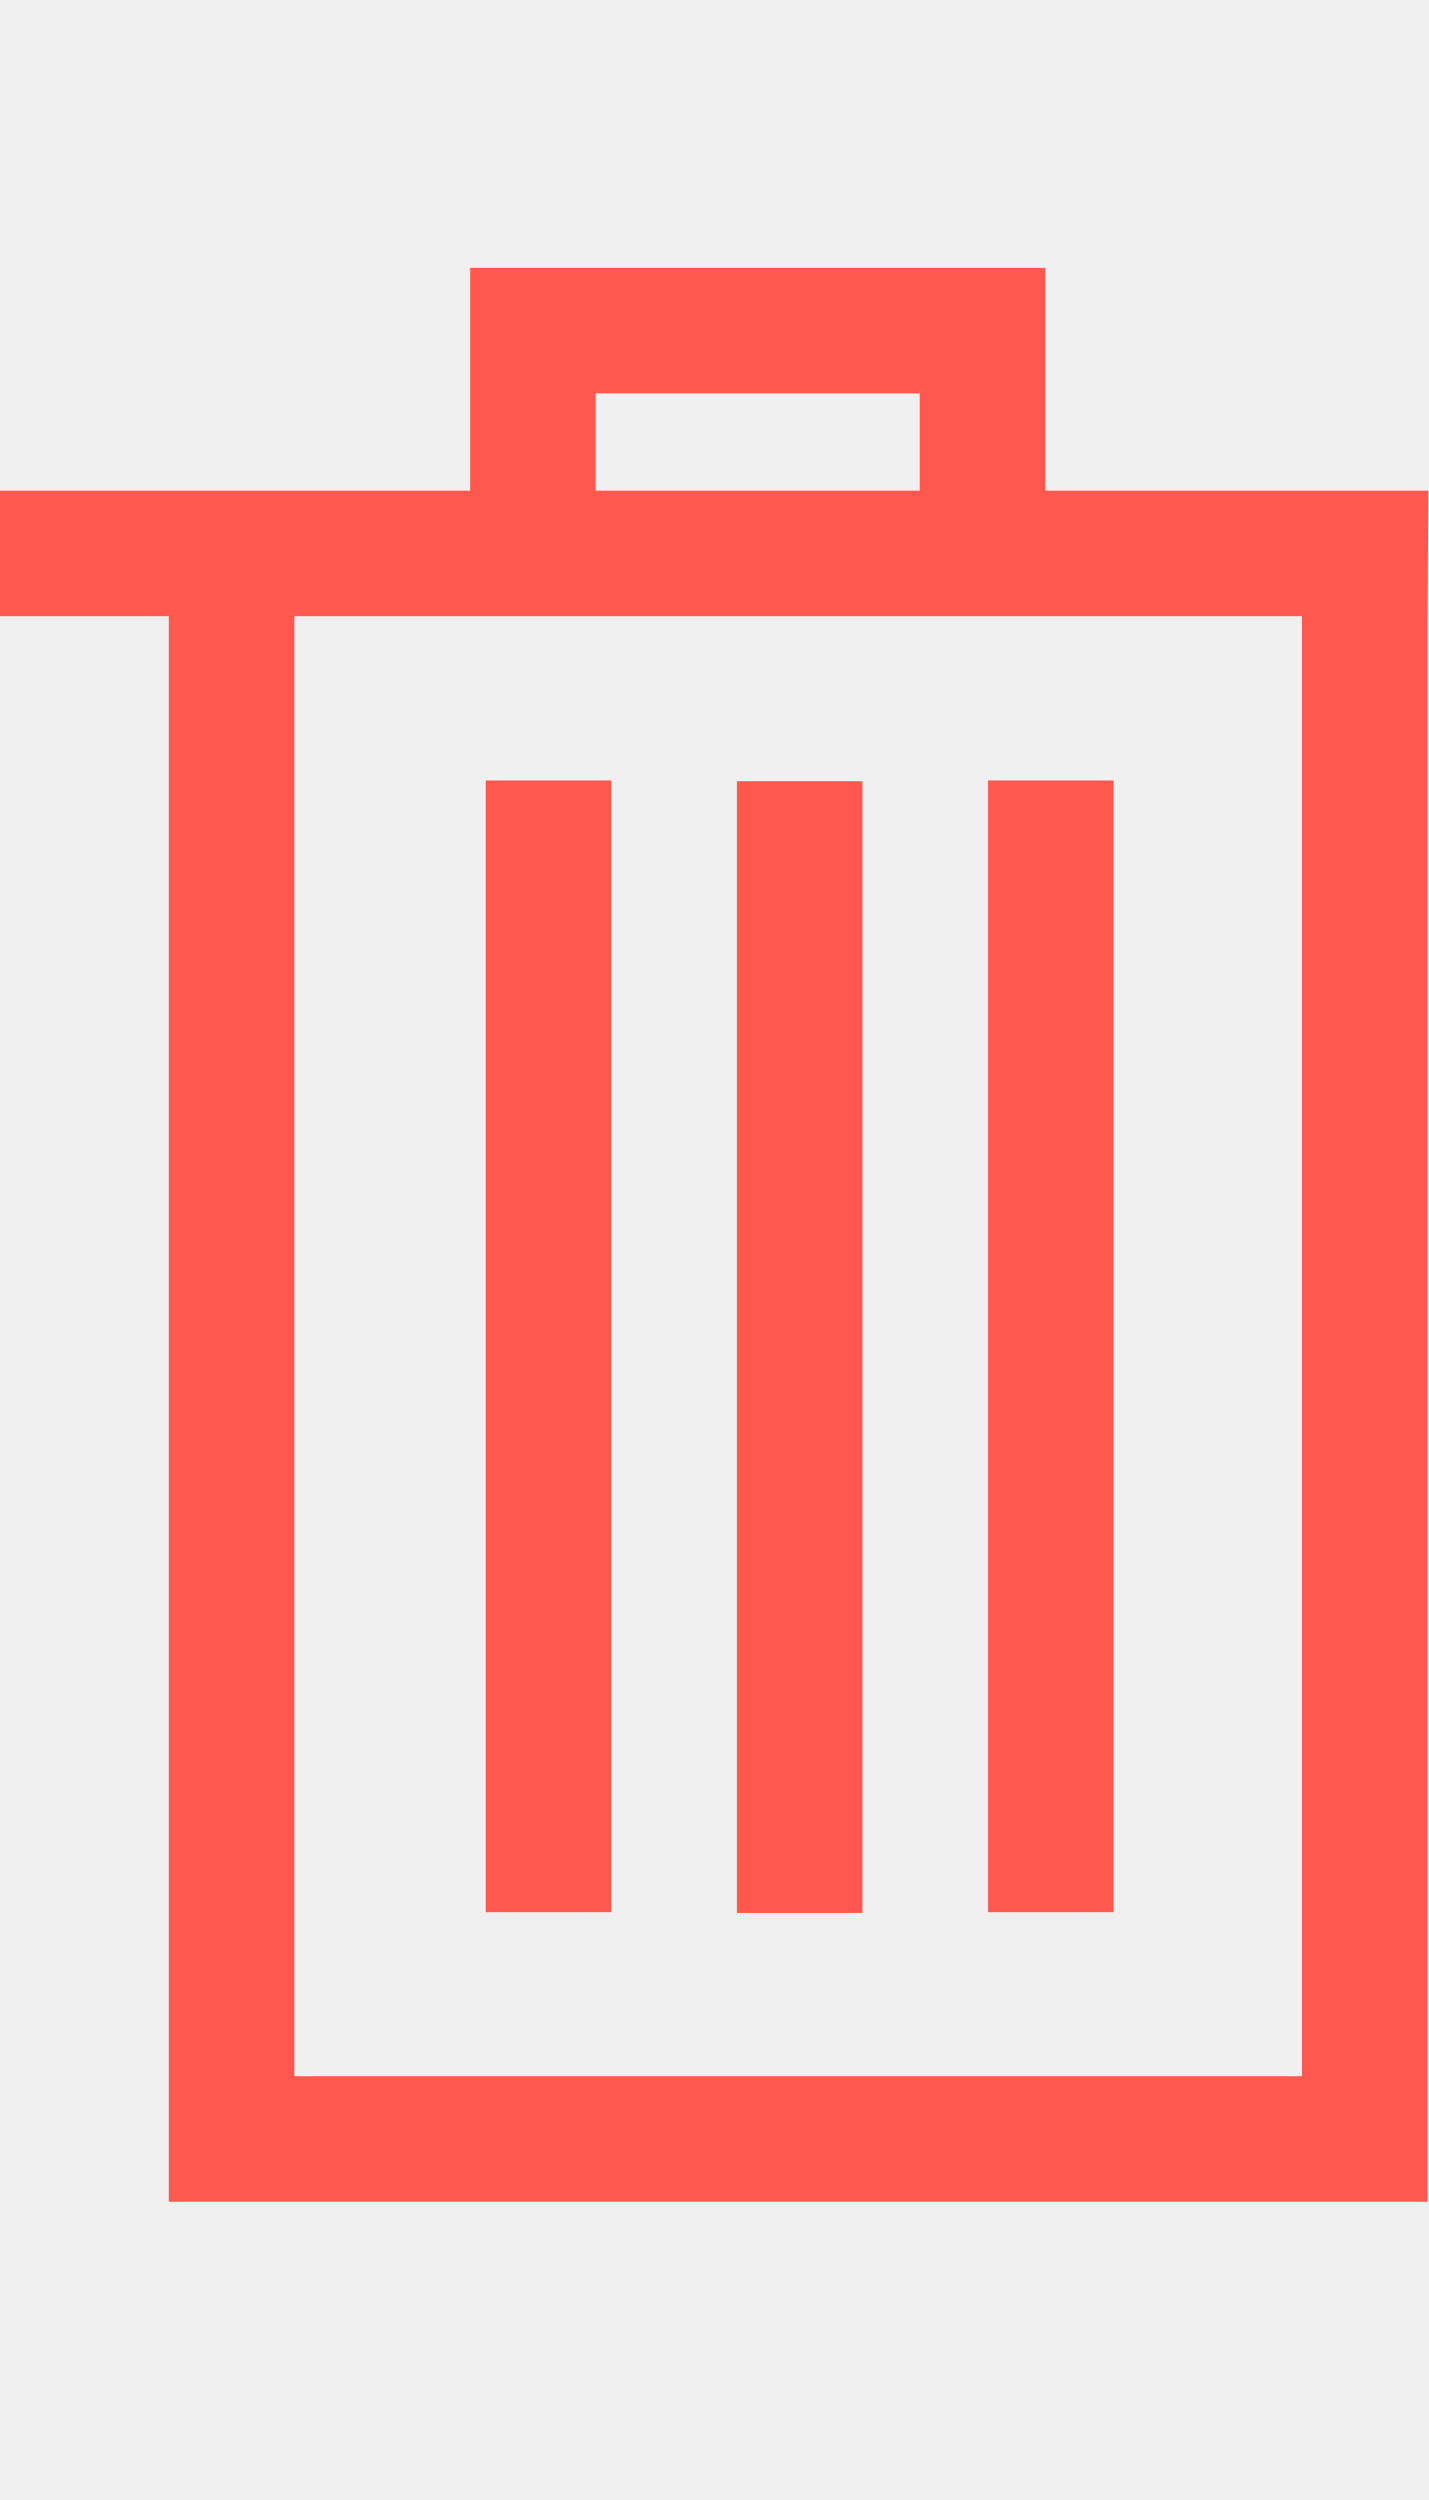
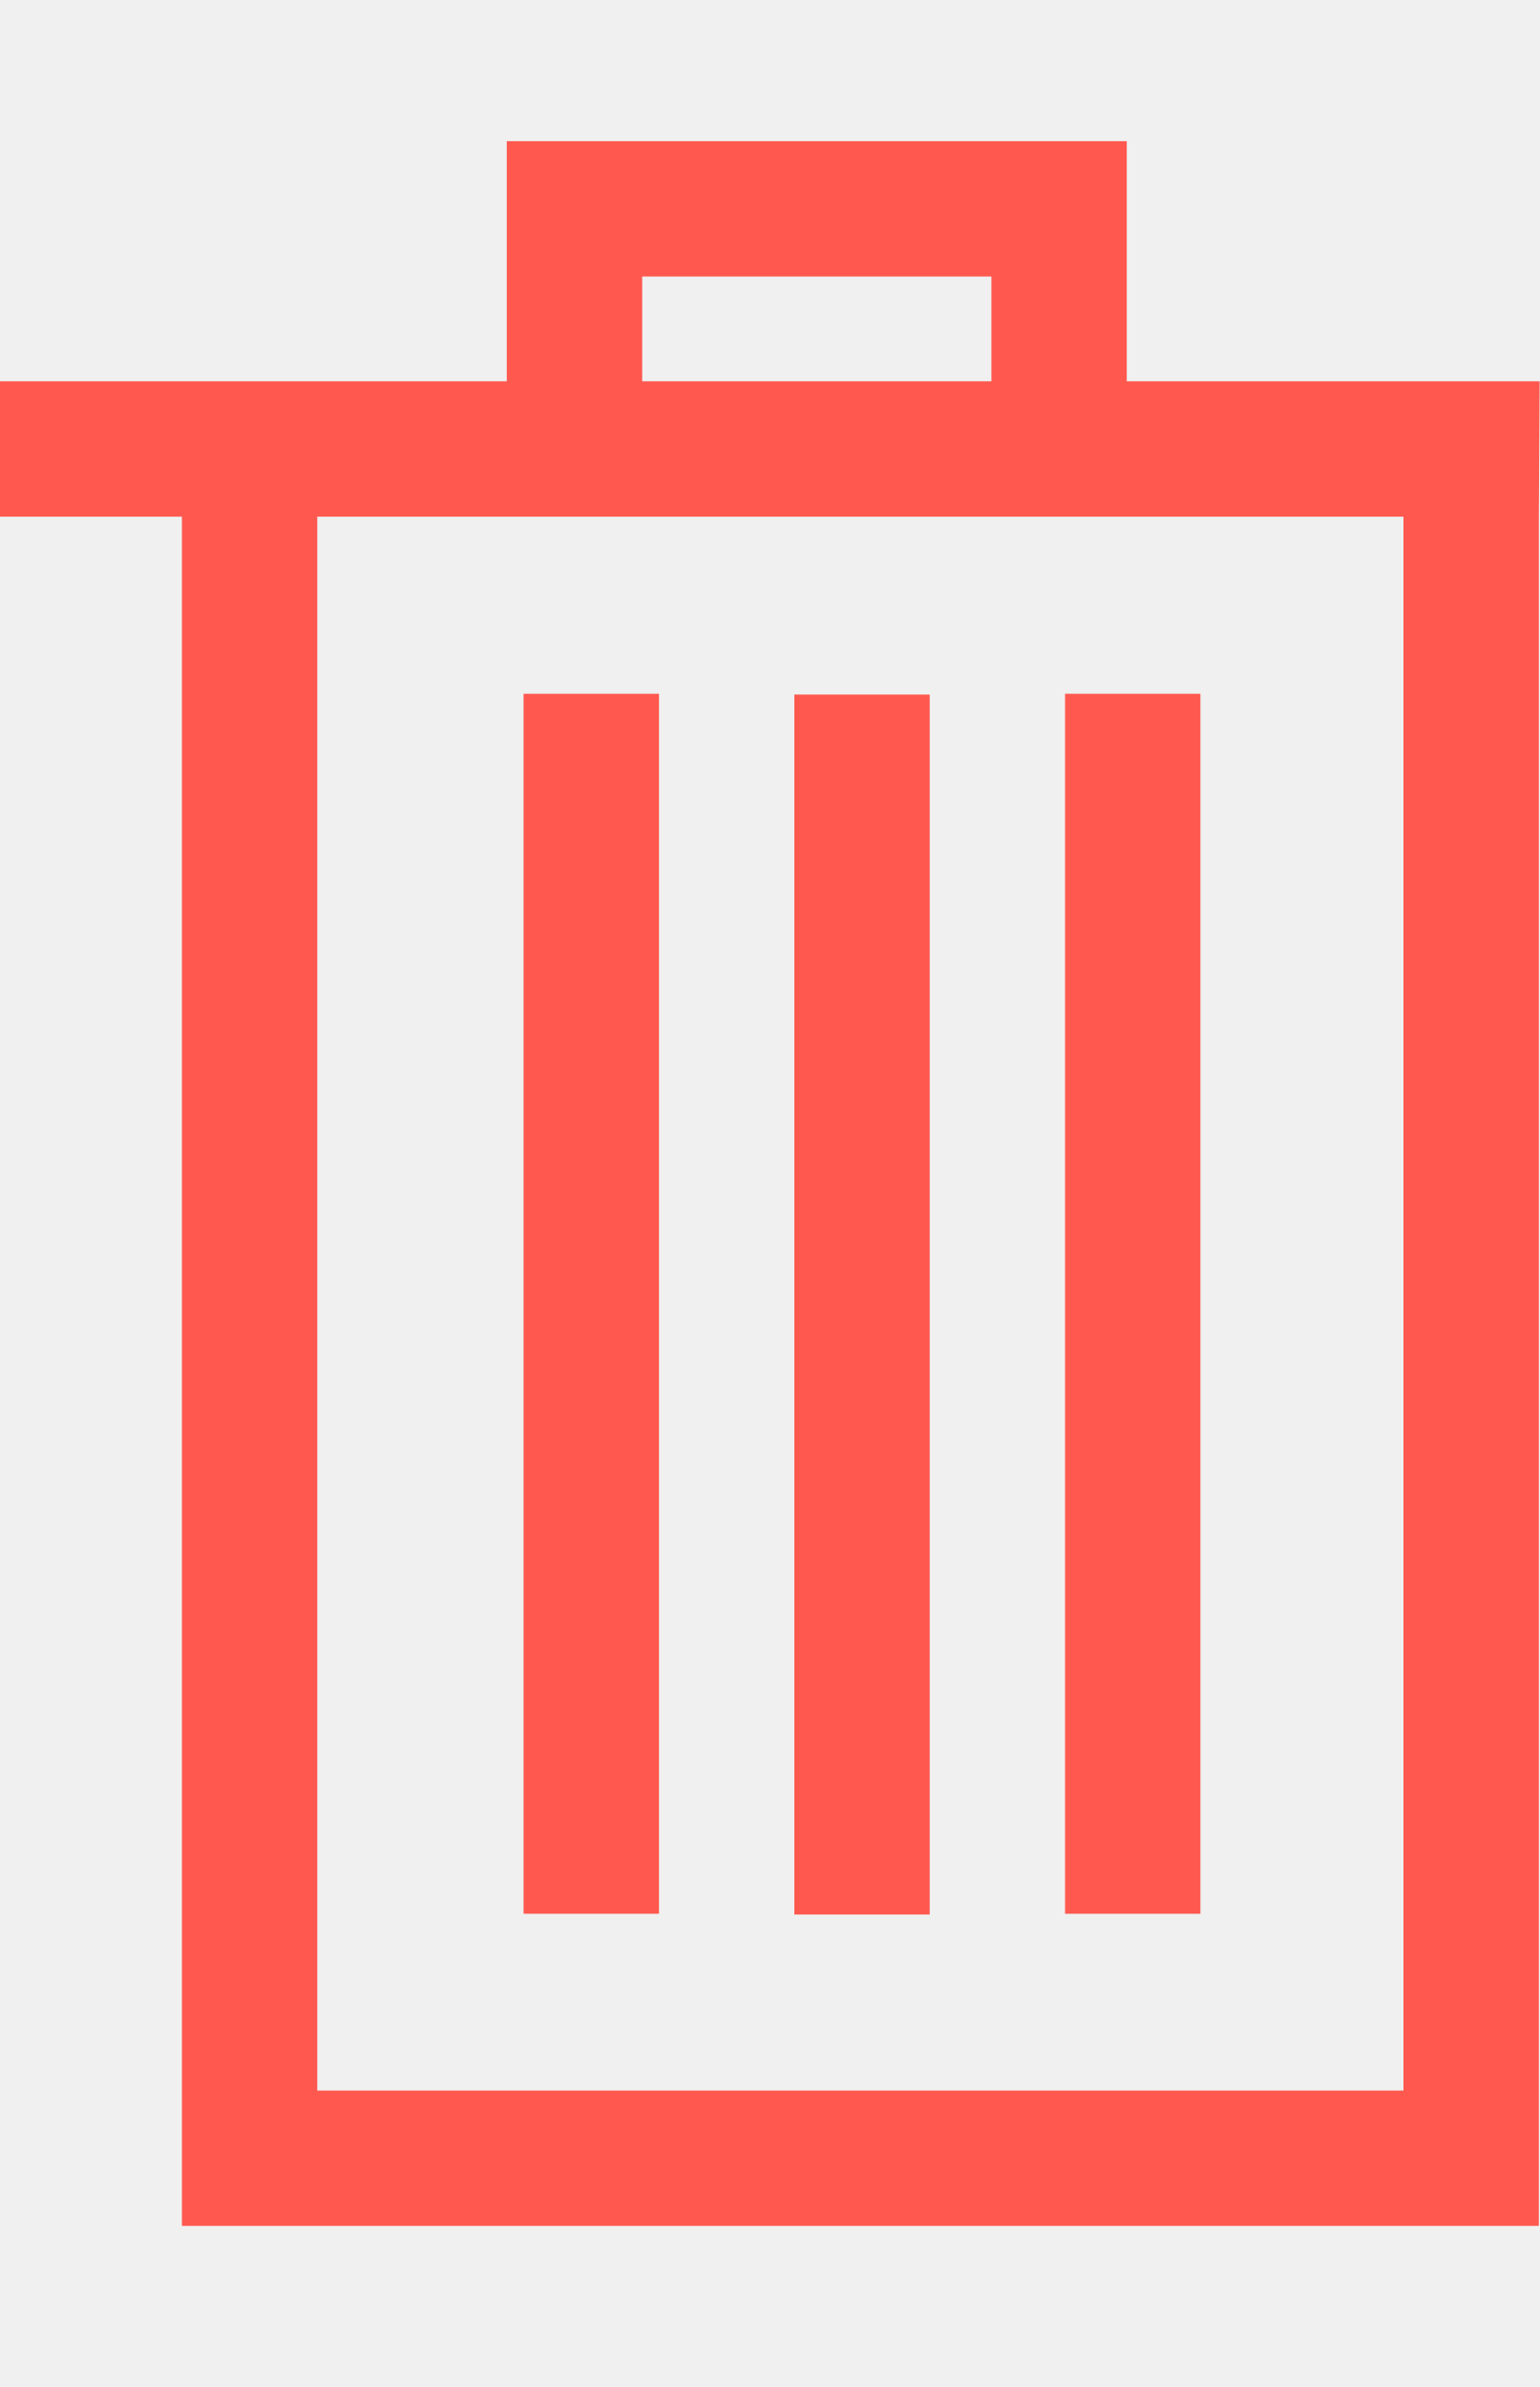
- <svg xmlns="http://www.w3.org/2000/svg" width="20" height="35" viewBox="0 0 40 55" fill="none">
+ <svg xmlns="http://www.w3.org/2000/svg" width="20" height="31" viewBox="0 0 30 41" fill="none">
  <g clip-path="url(#clip0)">
-     <path d="M39.993 6.238H29.269V0H13.165V6.238H0V9.754H4.726V20.745V54.149H39.972V9.754L39.993 6.238ZM16.681 3.516H25.753V6.238H16.681V3.516ZM36.456 50.633H8.242V20.745V9.754H36.456V50.633Z" fill="#FF594F" />
-     <path d="M24.149 14.374H20.633V46.062H24.149V14.374Z" fill="#FF594F" />
-     <path d="M17.117 14.353H13.601V46.041H17.117V14.353Z" fill="#FF594F" />
-     <path d="M31.181 14.353H27.665V46.041H31.181V14.353Z" fill="#FF594F" />
+     <path d="M29.995 4.678H21.951V0H9.873V4.678H0V7.315H3.544V15.559V40.612H29.979V7.315L29.995 4.678ZM12.511 2.637H19.314V4.678H12.511V2.637ZM27.342 37.975H6.181V15.559V7.315H27.342V37.975Z" fill="#FF594F" />
+     <path d="M18.112 10.78H15.475V34.546H18.112V10.78Z" fill="#FF594F" />
+     <path d="M12.838 10.765H10.2V34.531H12.838V10.765Z" fill="#FF594F" />
+     <path d="M23.386 10.765H20.749V34.531H23.386V10.765Z" fill="#FF594F" />
  </g>
  <defs>
    <clipPath id="clip0">
-       <rect width="40" height="54.149" fill="white" />
+       <rect width="30" height="40.612" fill="white" />
    </clipPath>
  </defs>
</svg>
